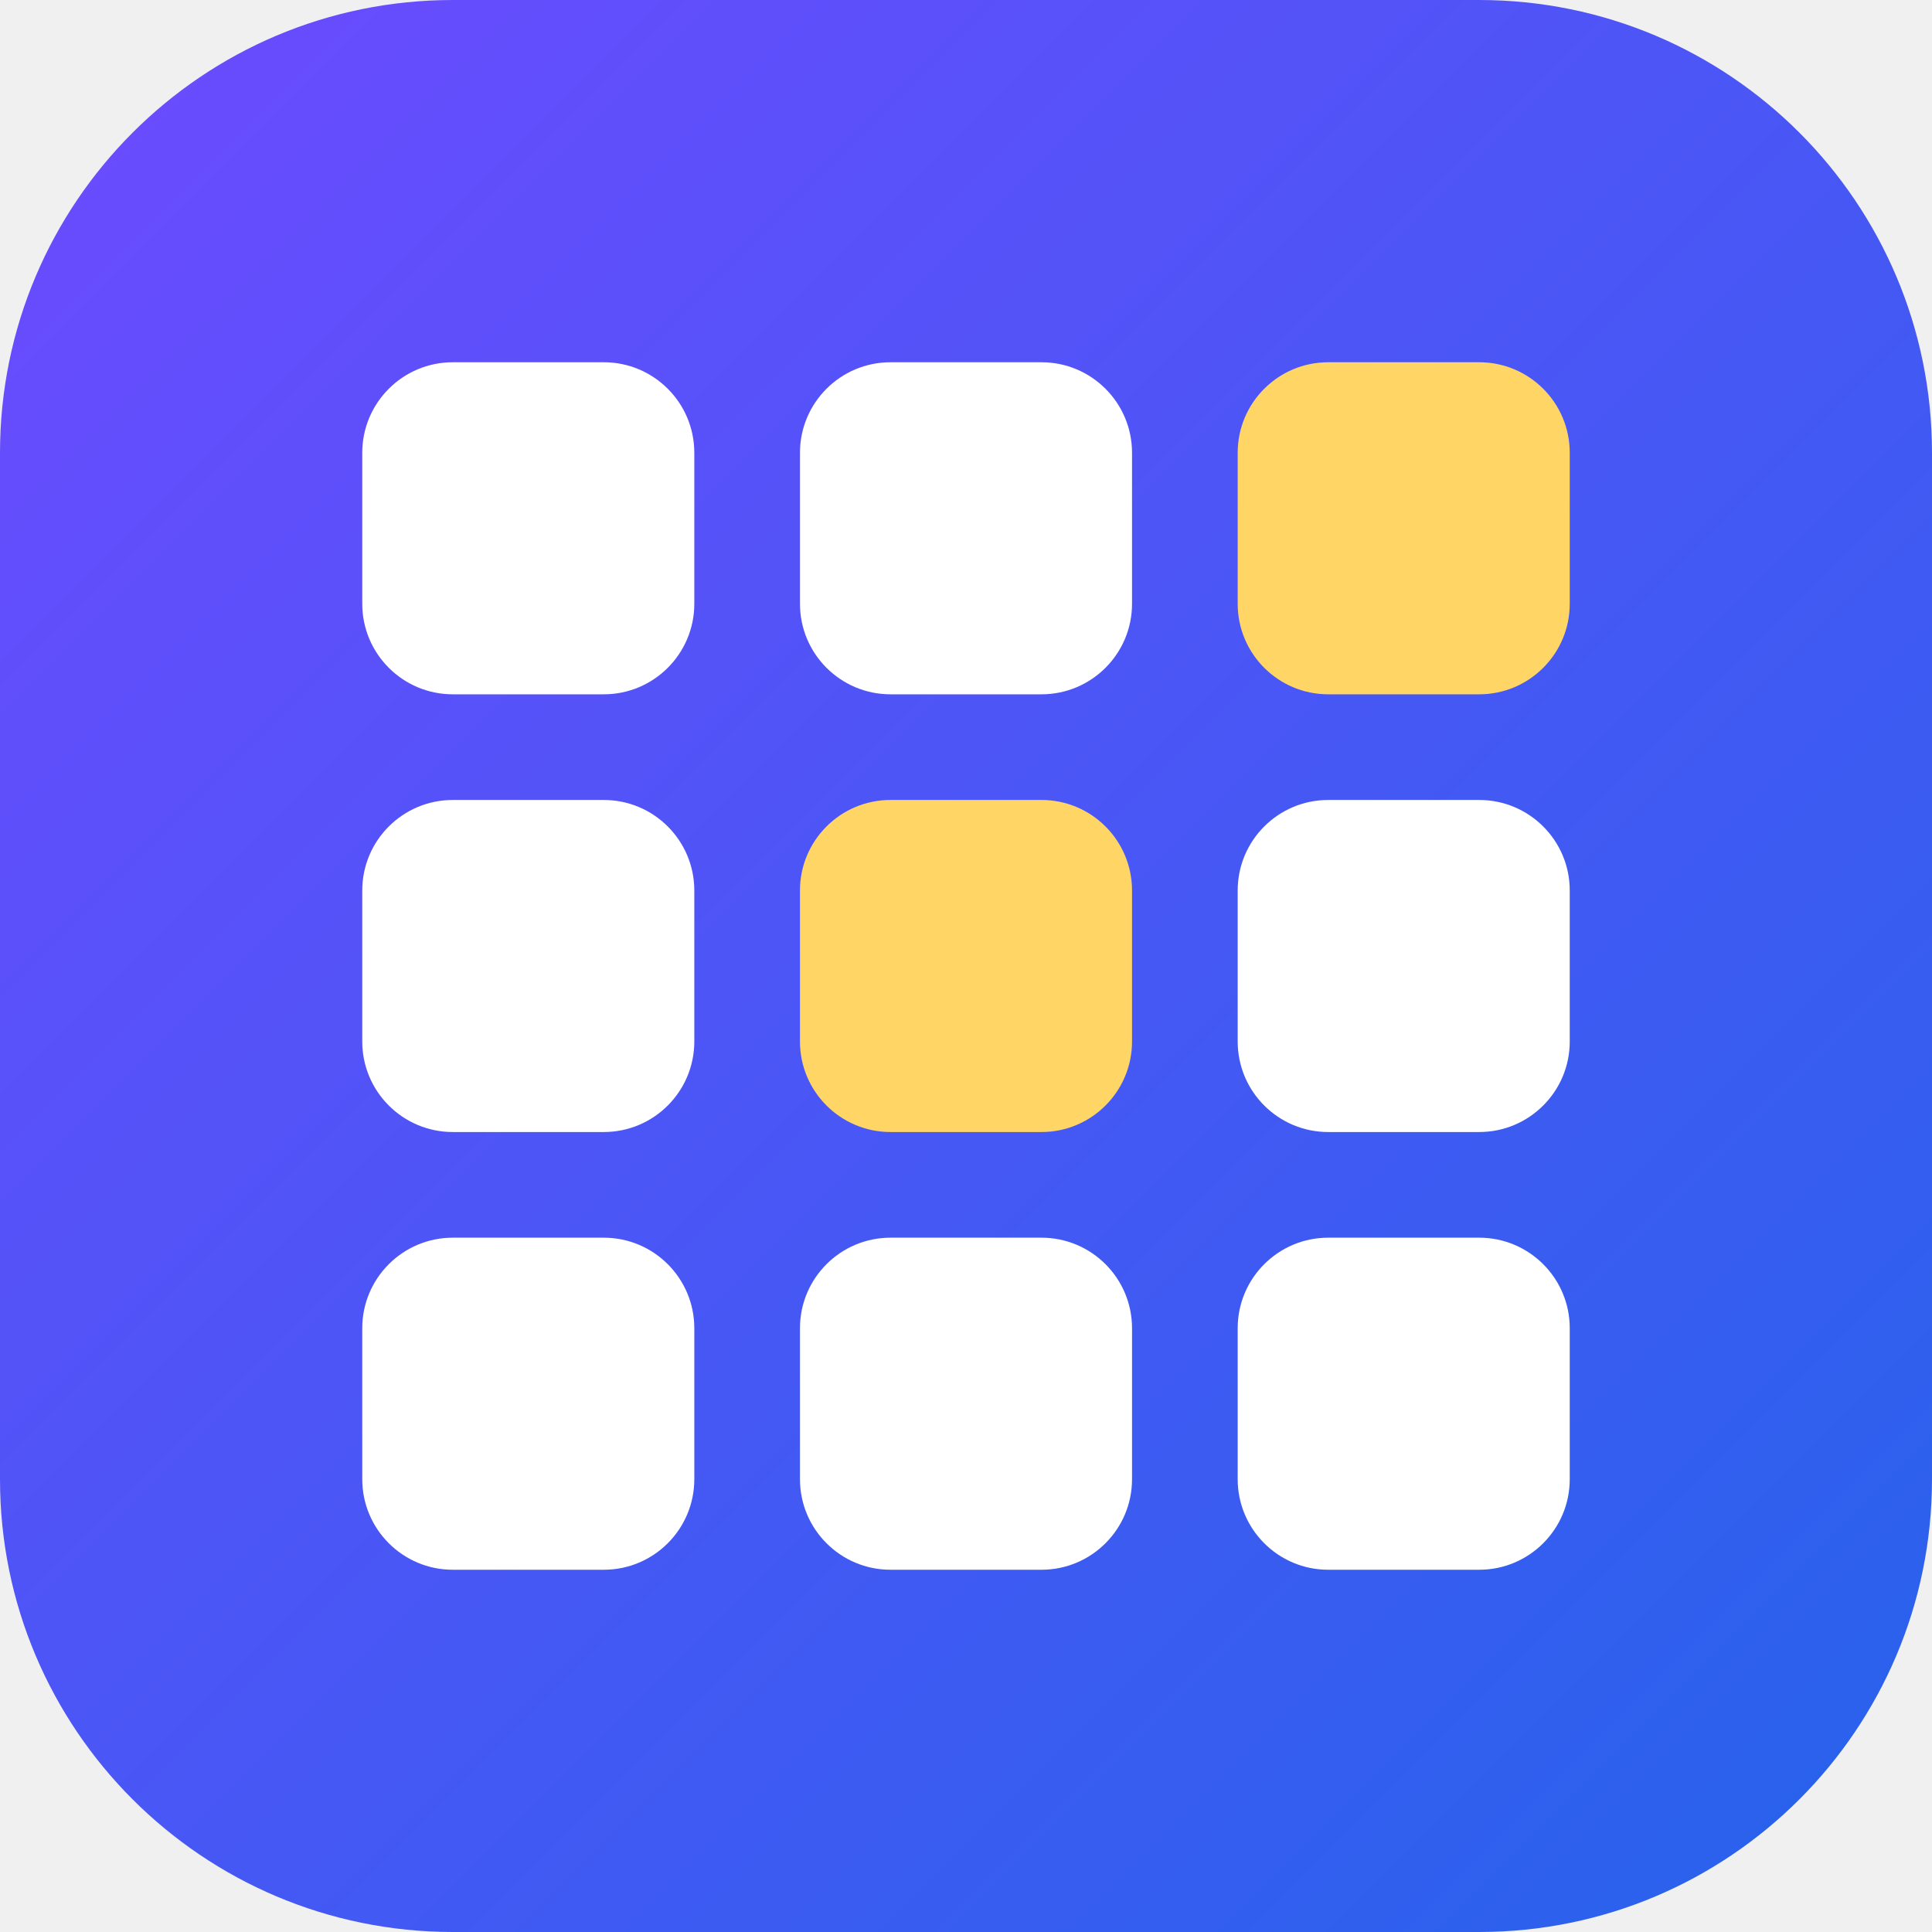
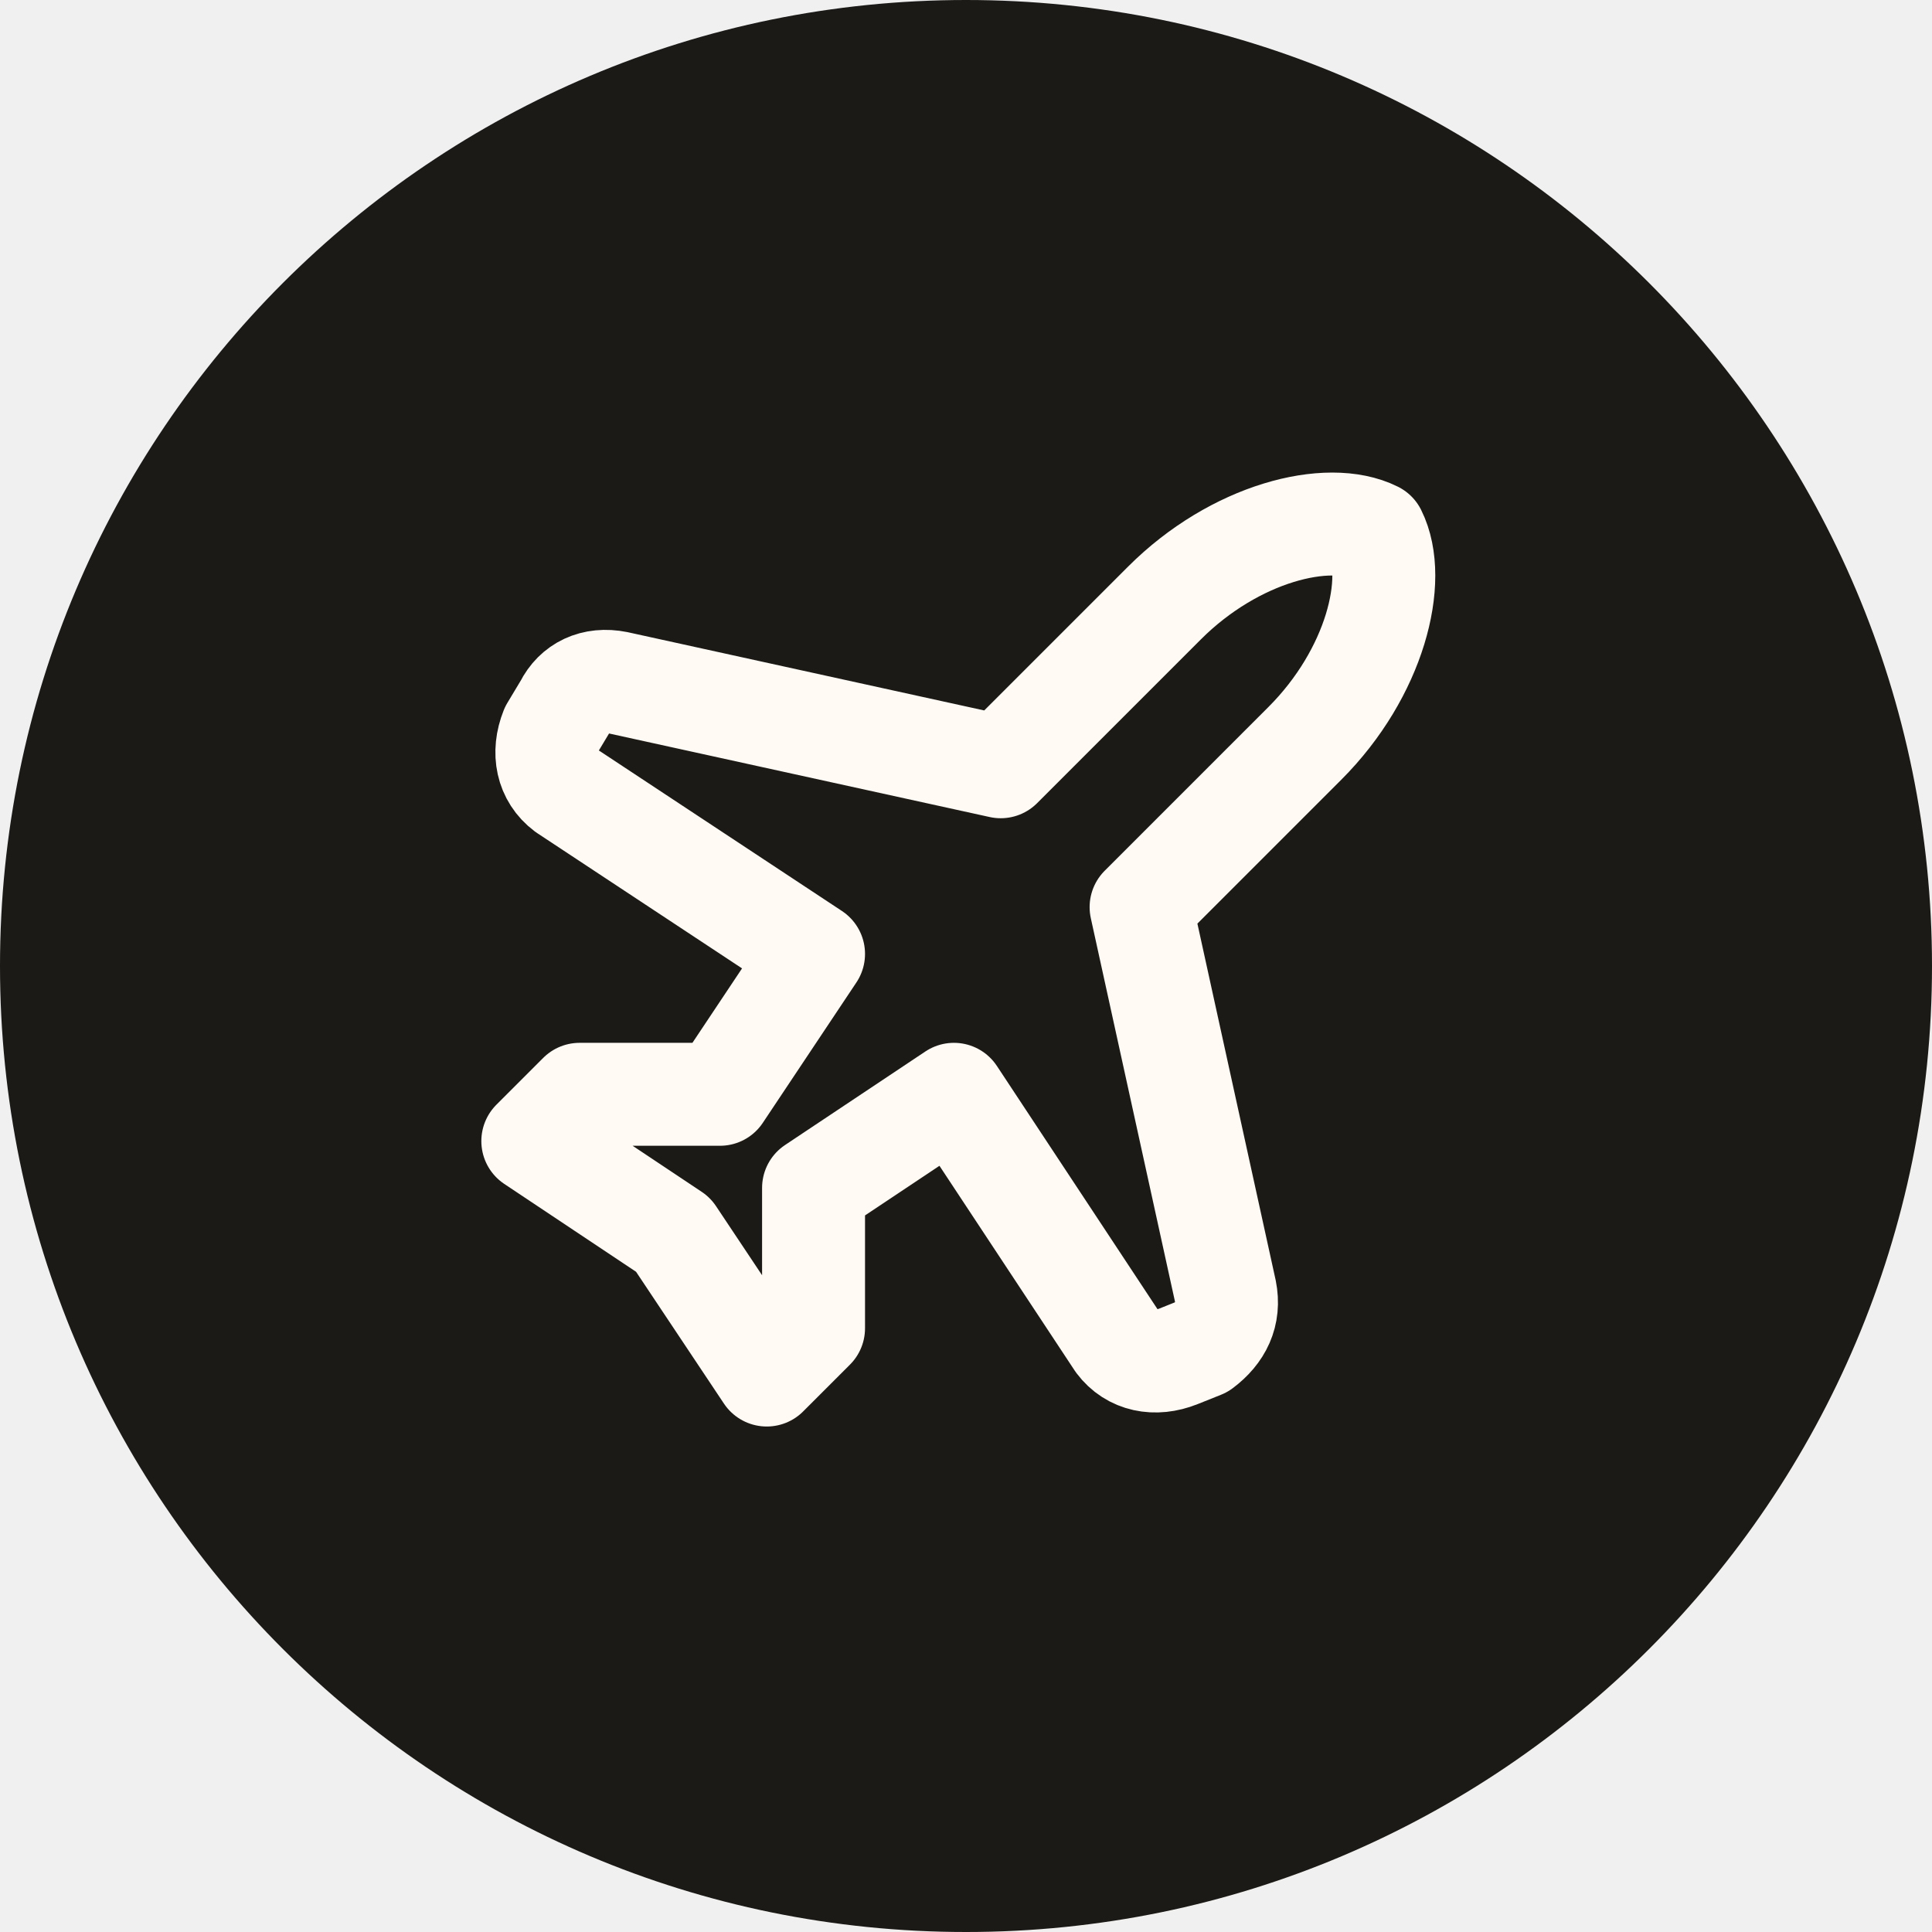
<svg xmlns="http://www.w3.org/2000/svg" viewBox="0 0 64 64">
-   <defs>
-     <linearGradient id="g" x1="0" y1="0" x2="1" y2="1">
-       <stop offset="0" stop-color="#6d4aff" />
-       <stop offset="1" stop-color="#2563eb" />
-     </linearGradient>
-   </defs>
-   <rect width="64" height="64" rx="15" fill="url(#g)" />
-   <g fill="#fff">
-     <rect x="12" y="12" width="11" height="11" rx="3" />
-     <rect x="26.5" y="12" width="11" height="11" rx="3" />
-     <rect x="41" y="12" width="11" height="11" rx="3" fill="#ffd666" />
-     <rect x="12" y="26.5" width="11" height="11" rx="3" />
-     <rect x="26.5" y="26.5" width="11" height="11" rx="3" fill="#ffd666" />
-     <rect x="41" y="26.5" width="11" height="11" rx="3" />
-     <rect x="12" y="41" width="11" height="11" rx="3" />
-     <rect x="26.5" y="41" width="11" height="11" rx="3" />
-     <rect x="41" y="41" width="11" height="11" rx="3" />
+   <circle cx="32" cy="32" r="32" fill="#1c1a16" />
+   <g transform="translate(13 13) scale(1.55)" fill="none" stroke="#fffaf3" stroke-width="2.2" stroke-linecap="round" stroke-linejoin="round">
+     <path d="M17.8 19.2 16 11l3.5-3.5C21 6 21.5 4 21 3c-1-.5-3 0-4.5 1.5L13 8 4.8 6.2c-.5-.1-.9.1-1.1.5l-.3.5c-.2.5-.1 1 .3 1.3L9 12l-2 3H4l-1 1 3 2 2 3 1-1v-3l3-2 3.5 5.3c.3.4.8.5 1.3.3l.5-.2c.4-.3.6-.7.5-1.2z" />
  </g>
</svg>
